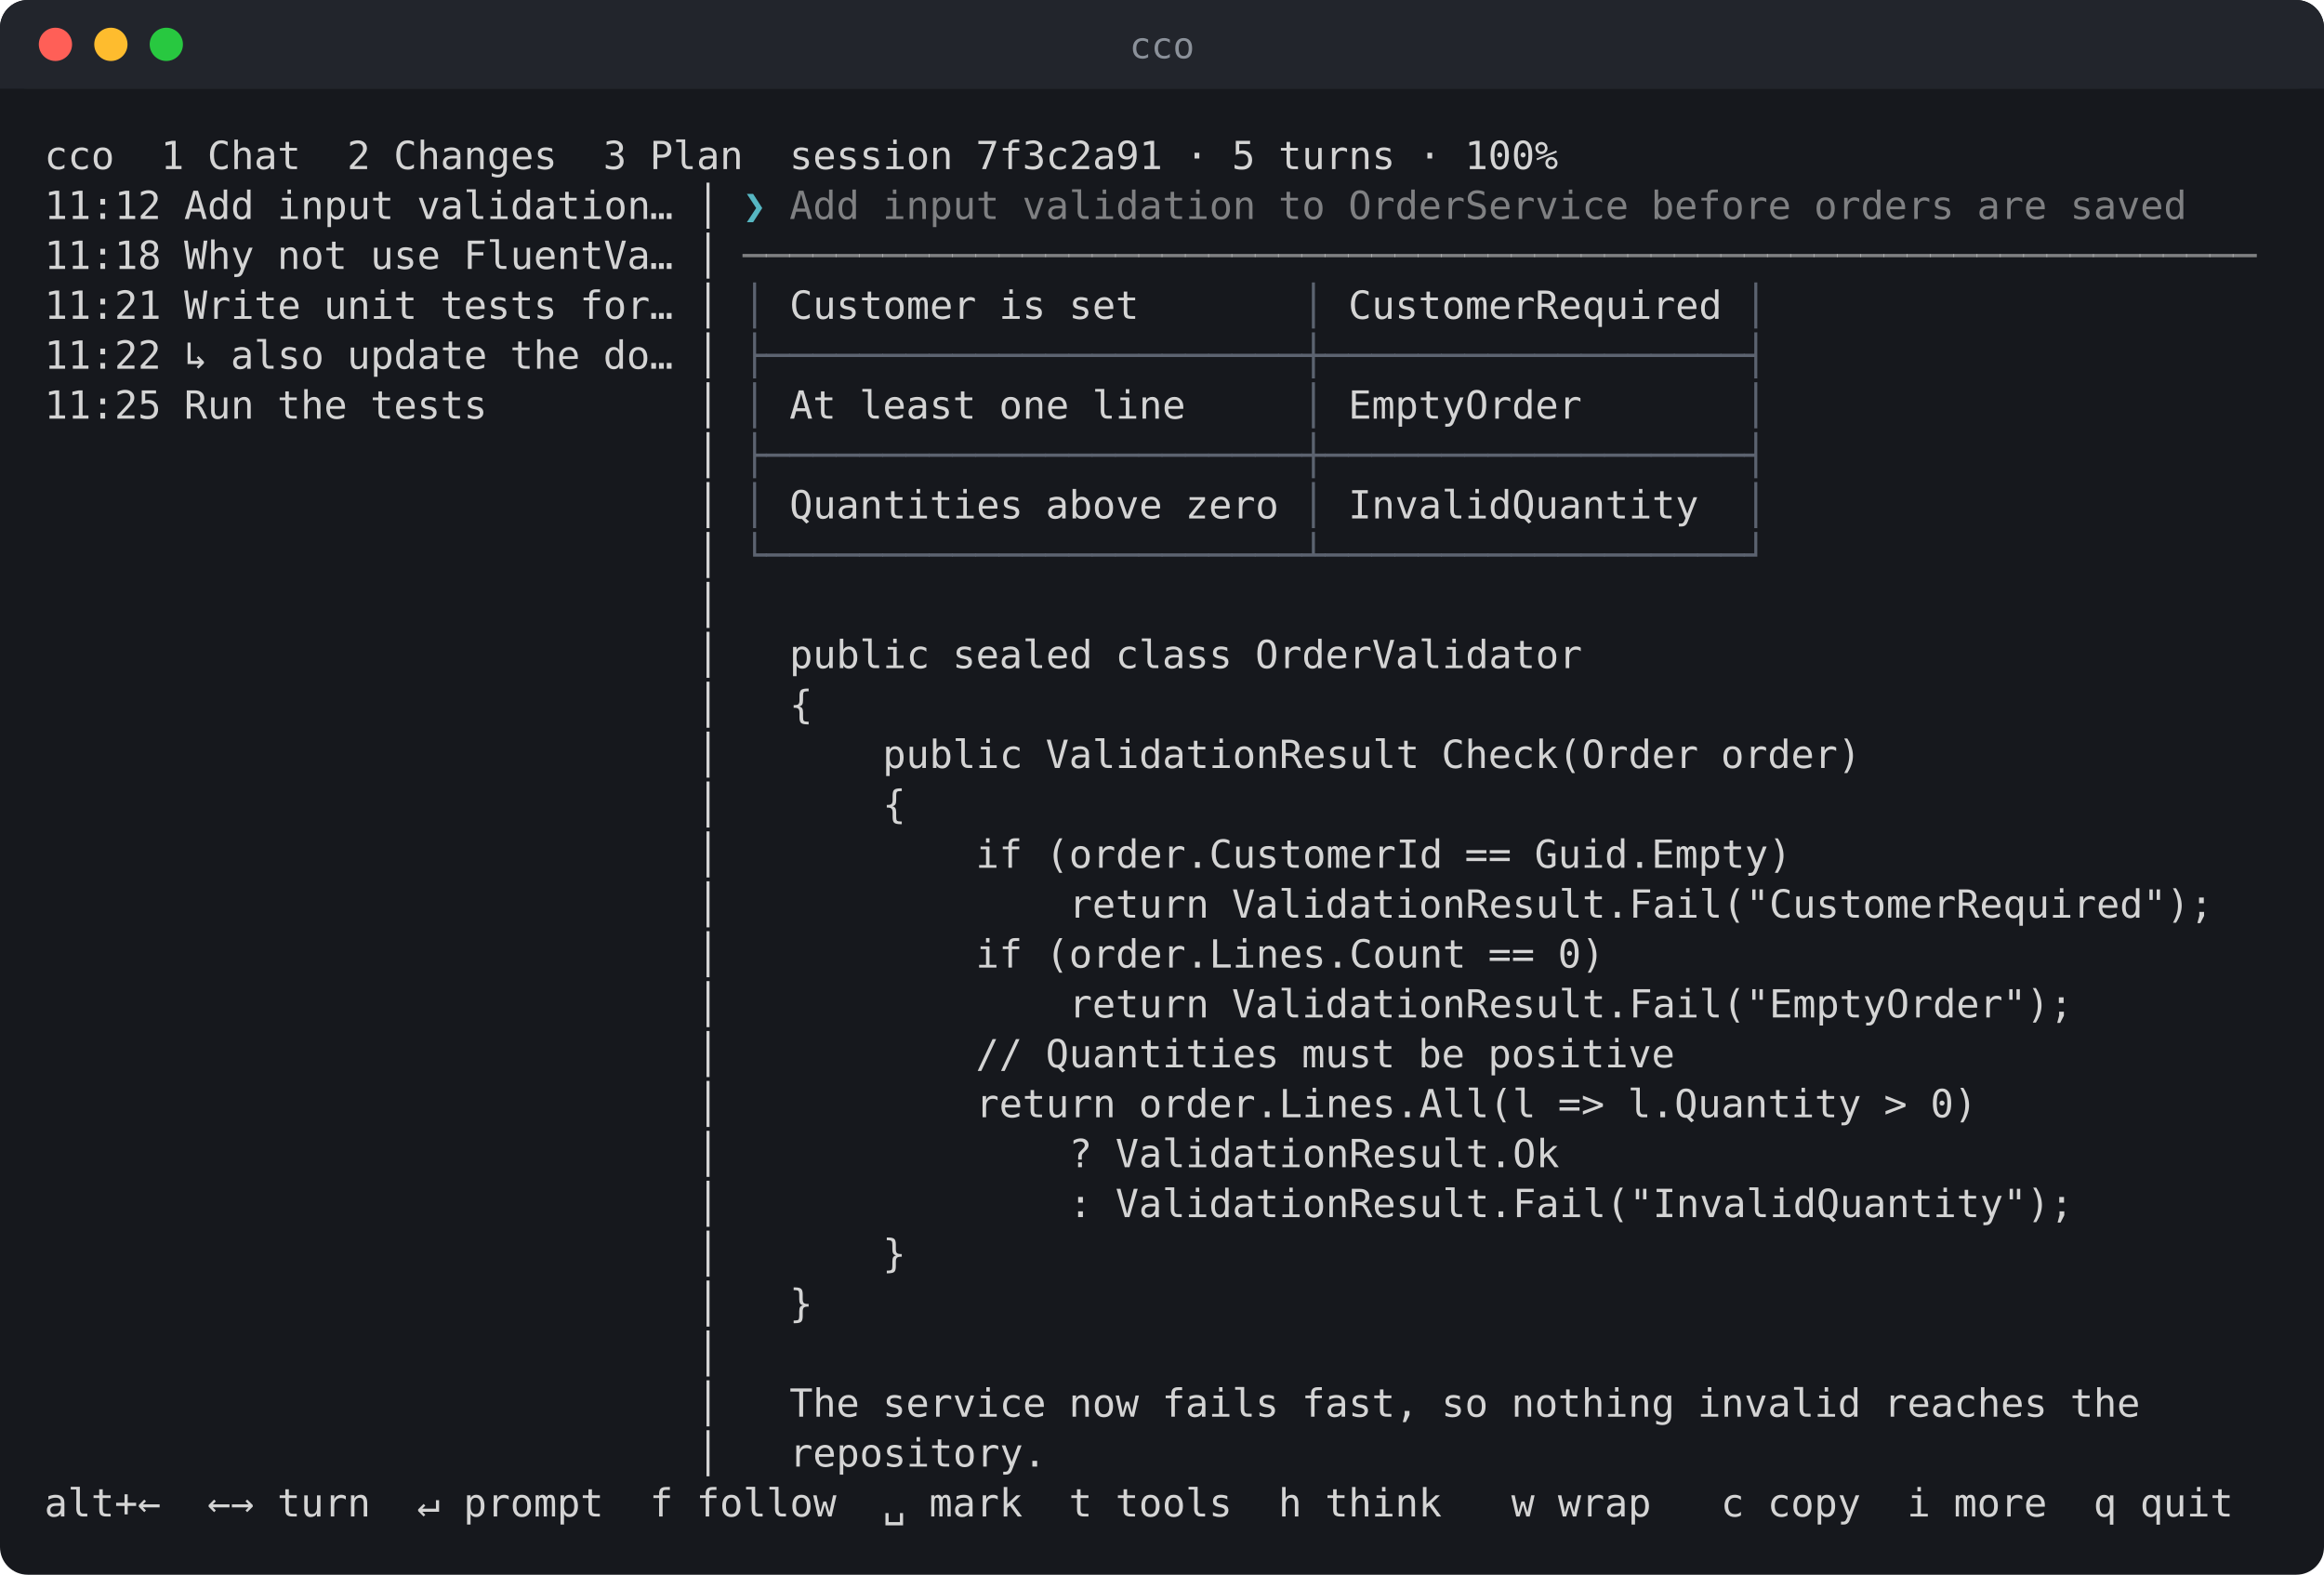
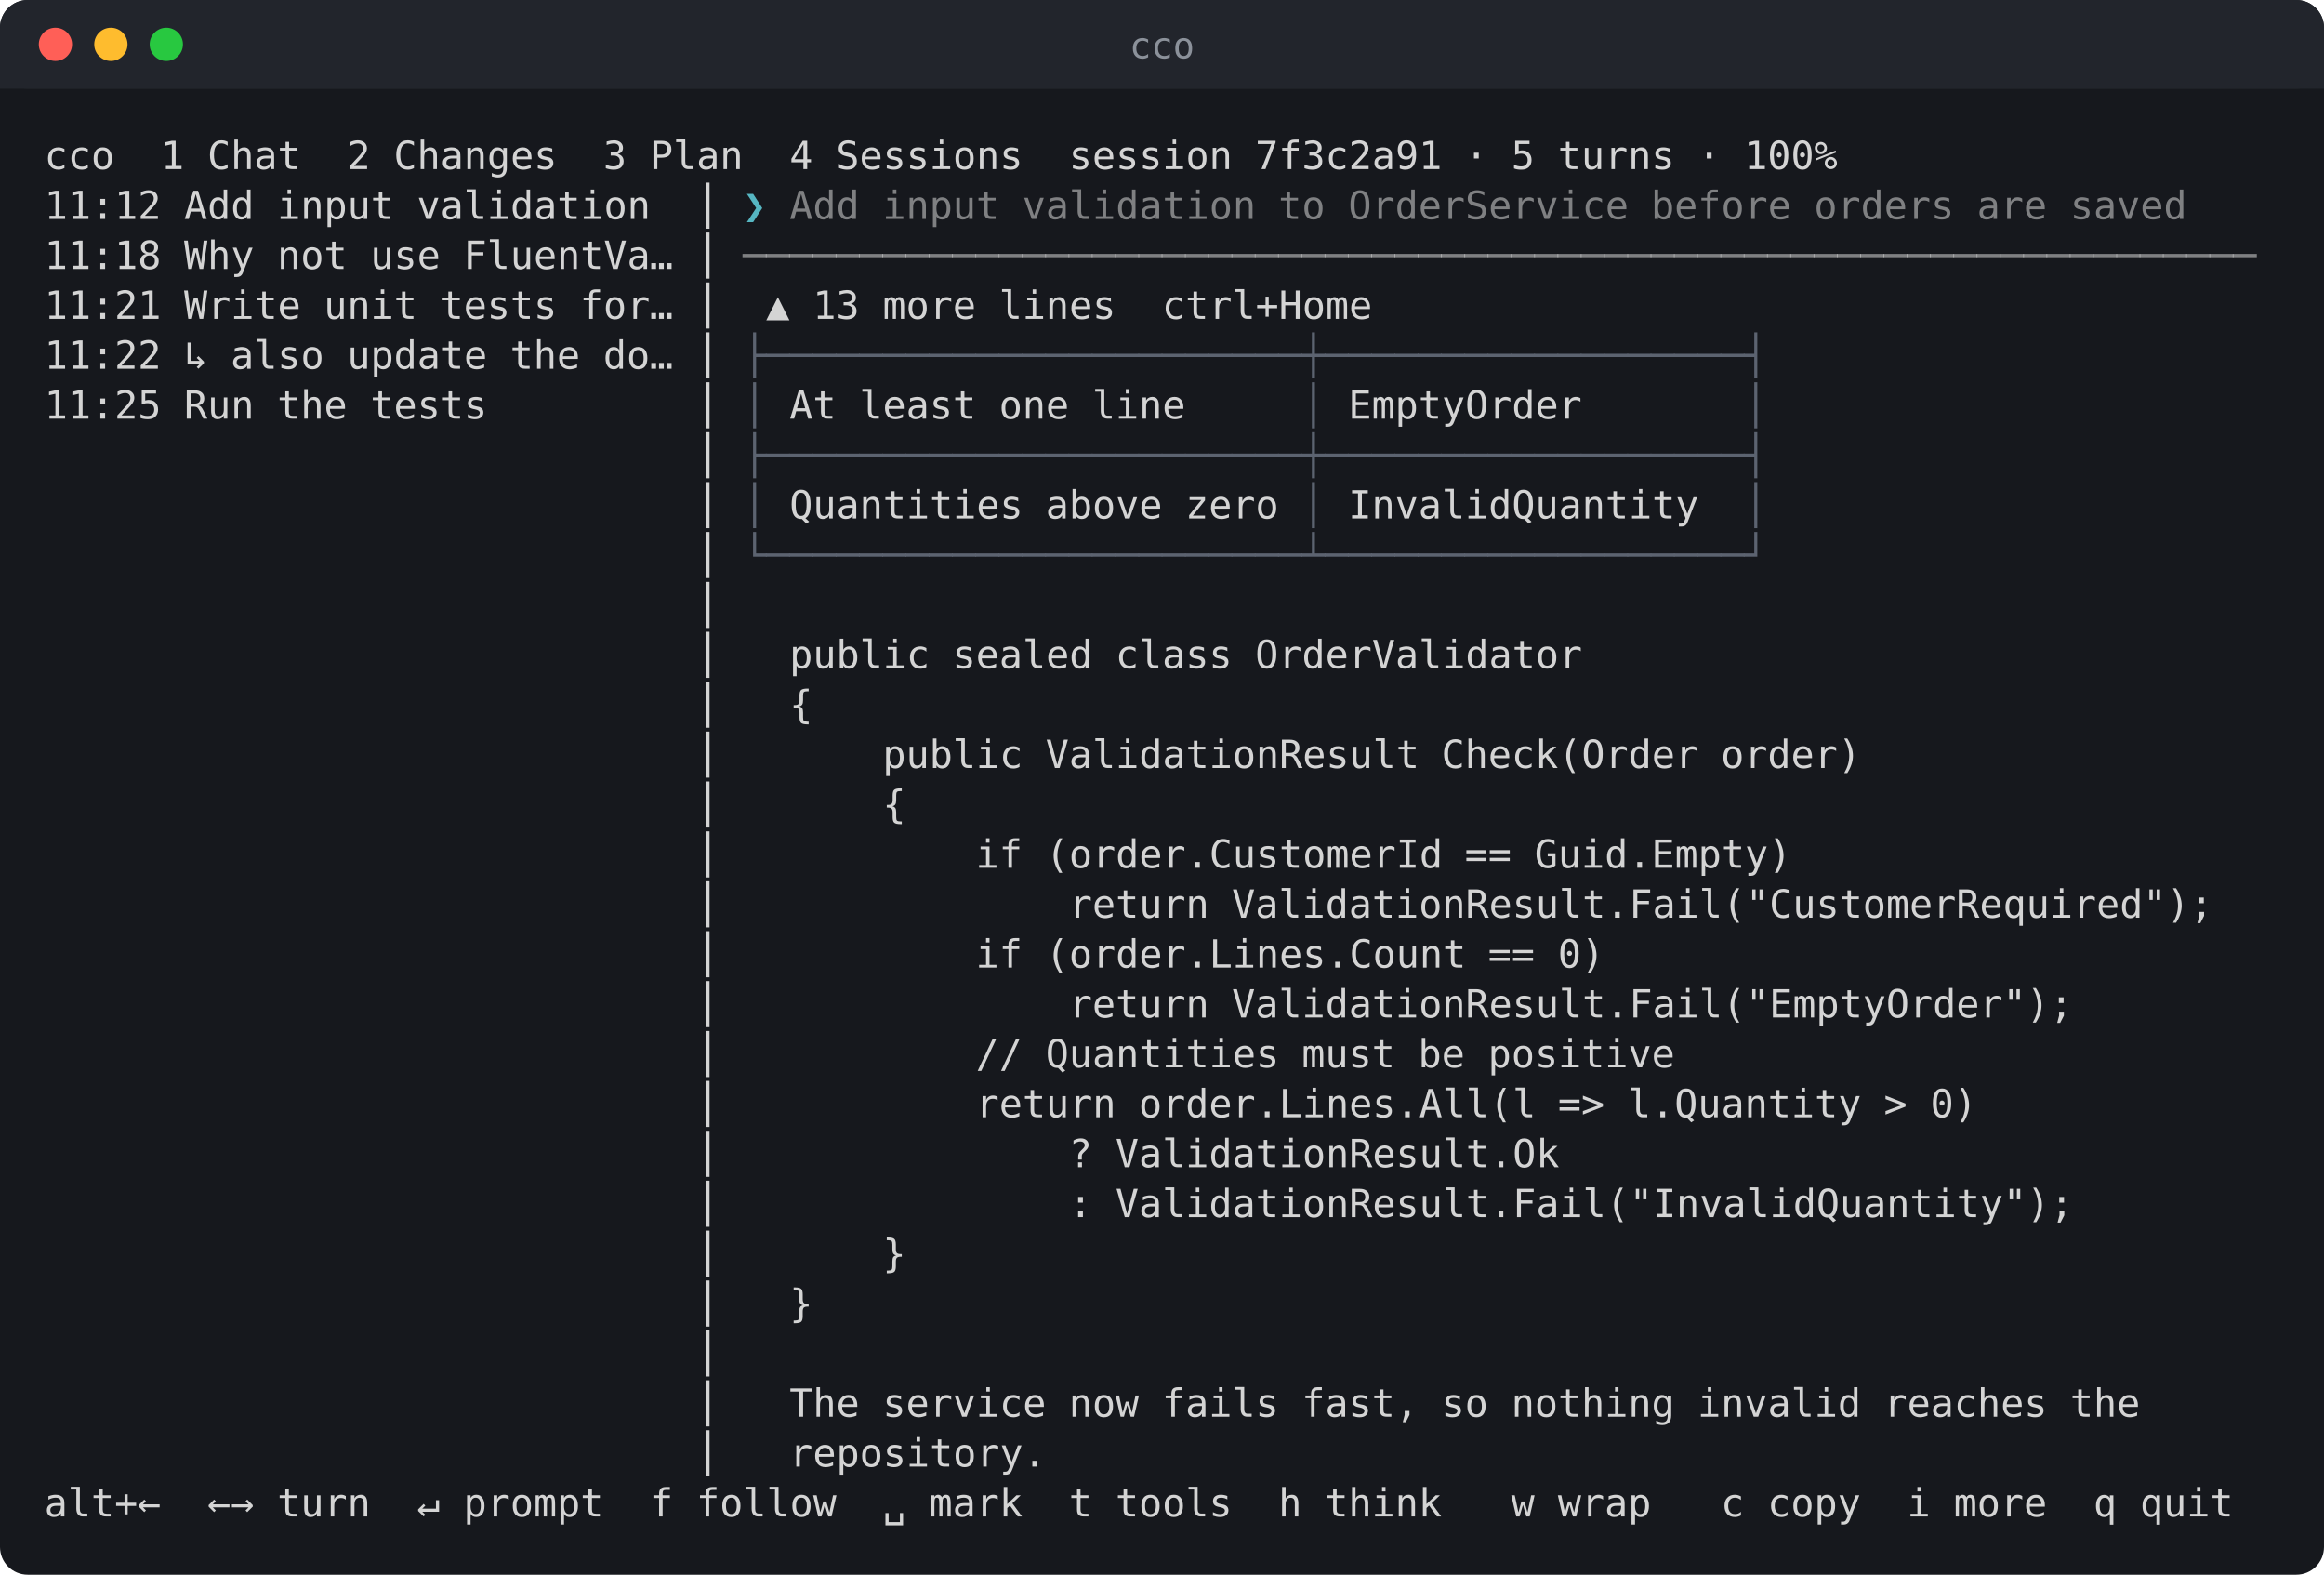
<svg xmlns="http://www.w3.org/2000/svg" width="838.4" height="568" viewBox="0 0 838.4 568" font-family="'Cascadia Mono', 'SF Mono', Menlo, Consolas, 'DejaVu Sans Mono', monospace" font-size="14">
  <rect width="838.4" height="568" rx="10" fill="#16181d" />
  <rect width="838.4" height="32" rx="10" fill="#22252c" />
  <rect y="22" width="838.4" height="10" fill="#22252c" />
  <circle cx="20" cy="16" r="6" fill="#ff5f57" />
  <circle cx="40" cy="16" r="6" fill="#febc2e" />
  <circle cx="60" cy="16" r="6" fill="#28c840" />
  <text x="419.2" y="21" fill="#8b919a" font-size="13" text-anchor="middle">cco</text>
  <g transform="translate(16 48)">
    <text x="0.0" y="13" fill="#d4d4d4" textLength="25.2" lengthAdjust="spacingAndGlyphs">cco</text>
    <text x="42.0" y="13" fill="#d4d4d4" textLength="8.4" lengthAdjust="spacingAndGlyphs">1</text>
    <text x="58.8" y="13" fill="#d4d4d4" textLength="33.6" lengthAdjust="spacingAndGlyphs">Chat</text>
    <text x="109.2" y="13" fill="#d4d4d4" textLength="8.4" lengthAdjust="spacingAndGlyphs">2</text>
    <text x="126.0" y="13" fill="#d4d4d4" textLength="58.8" lengthAdjust="spacingAndGlyphs">Changes</text>
    <text x="201.6" y="13" fill="#d4d4d4" textLength="8.4" lengthAdjust="spacingAndGlyphs">3</text>
    <text x="218.4" y="13" fill="#d4d4d4" textLength="33.6" lengthAdjust="spacingAndGlyphs">Plan</text>
-     <text x="268.8" y="13" fill="#d4d4d4" textLength="58.8" lengthAdjust="spacingAndGlyphs">session</text>
-     <text x="336.0" y="13" fill="#d4d4d4" textLength="67.2" lengthAdjust="spacingAndGlyphs">7f3c2a91</text>
-     <text x="411.6" y="13" fill="#d4d4d4" textLength="8.4" lengthAdjust="spacingAndGlyphs">·</text>
-     <text x="428.4" y="13" fill="#d4d4d4" textLength="8.4" lengthAdjust="spacingAndGlyphs">5</text>
-     <text x="445.2" y="13" fill="#d4d4d4" textLength="42.0" lengthAdjust="spacingAndGlyphs">turns</text>
-     <text x="495.6" y="13" fill="#d4d4d4" textLength="8.4" lengthAdjust="spacingAndGlyphs">·</text>
-     <text x="512.4" y="13" fill="#d4d4d4" textLength="33.6" lengthAdjust="spacingAndGlyphs">100%</text>
+     <text x="268.8" y="13" fill="#d4d4d4" textLength="8.4" lengthAdjust="spacingAndGlyphs">4</text>
+     <text x="285.6" y="13" fill="#d4d4d4" textLength="67.2" lengthAdjust="spacingAndGlyphs">Sessions</text>
+     <text x="369.6" y="13" fill="#d4d4d4" textLength="58.8" lengthAdjust="spacingAndGlyphs">session</text>
+     <text x="436.8" y="13" fill="#d4d4d4" textLength="67.2" lengthAdjust="spacingAndGlyphs">7f3c2a91</text>
+     <text x="512.4" y="13" fill="#d4d4d4" textLength="8.4" lengthAdjust="spacingAndGlyphs">·</text>
+     <text x="529.2" y="13" fill="#d4d4d4" textLength="8.4" lengthAdjust="spacingAndGlyphs">5</text>
+     <text x="546.0" y="13" fill="#d4d4d4" textLength="42.0" lengthAdjust="spacingAndGlyphs">turns</text>
+     <text x="596.4" y="13" fill="#d4d4d4" textLength="8.4" lengthAdjust="spacingAndGlyphs">·</text>
+     <text x="613.2" y="13" fill="#d4d4d4" textLength="33.6" lengthAdjust="spacingAndGlyphs">100%</text>
    <text x="0.0" y="31" fill="#d4d4d4" textLength="42.0" lengthAdjust="spacingAndGlyphs">11:12</text>
    <text x="50.4" y="31" fill="#d4d4d4" textLength="25.2" lengthAdjust="spacingAndGlyphs">Add</text>
    <text x="84.0" y="31" fill="#d4d4d4" textLength="42.0" lengthAdjust="spacingAndGlyphs">input</text>
    <text x="134.4" y="31" fill="#d4d4d4" textLength="84.0" lengthAdjust="spacingAndGlyphs">validation</text>
-     <text x="218.4" y="31" fill="#d4d4d4" textLength="8.4" lengthAdjust="spacingAndGlyphs">…</text>
    <text x="235.2" y="31" fill="#d4d4d4" textLength="8.4" lengthAdjust="spacingAndGlyphs">│</text>
    <text x="252.0" y="31" fill="#56b6c2" textLength="8.4" lengthAdjust="spacingAndGlyphs">❯</text>
    <text x="268.8" y="31" fill="#d4d4d4" textLength="25.2" lengthAdjust="spacingAndGlyphs" fill-opacity="0.55">Add</text>
    <text x="302.4" y="31" fill="#d4d4d4" textLength="42.0" lengthAdjust="spacingAndGlyphs" fill-opacity="0.55">input</text>
    <text x="352.8" y="31" fill="#d4d4d4" textLength="84.0" lengthAdjust="spacingAndGlyphs" fill-opacity="0.55">validation</text>
    <text x="445.2" y="31" fill="#d4d4d4" textLength="16.8" lengthAdjust="spacingAndGlyphs" fill-opacity="0.55">to</text>
    <text x="470.4" y="31" fill="#d4d4d4" textLength="100.8" lengthAdjust="spacingAndGlyphs" fill-opacity="0.55">OrderService</text>
    <text x="579.6" y="31" fill="#d4d4d4" textLength="50.4" lengthAdjust="spacingAndGlyphs" fill-opacity="0.55">before</text>
    <text x="638.4" y="31" fill="#d4d4d4" textLength="50.4" lengthAdjust="spacingAndGlyphs" fill-opacity="0.55">orders</text>
    <text x="697.2" y="31" fill="#d4d4d4" textLength="25.2" lengthAdjust="spacingAndGlyphs" fill-opacity="0.55">are</text>
    <text x="730.8" y="31" fill="#d4d4d4" textLength="42.0" lengthAdjust="spacingAndGlyphs" fill-opacity="0.55">saved</text>
    <text x="0.0" y="49" fill="#d4d4d4" textLength="42.0" lengthAdjust="spacingAndGlyphs">11:18</text>
    <text x="50.4" y="49" fill="#d4d4d4" textLength="25.2" lengthAdjust="spacingAndGlyphs">Why</text>
    <text x="84.0" y="49" fill="#d4d4d4" textLength="25.2" lengthAdjust="spacingAndGlyphs">not</text>
    <text x="117.6" y="49" fill="#d4d4d4" textLength="25.2" lengthAdjust="spacingAndGlyphs">use</text>
    <text x="151.2" y="49" fill="#d4d4d4" textLength="67.2" lengthAdjust="spacingAndGlyphs">FluentVa</text>
    <text x="218.4" y="49" fill="#d4d4d4" textLength="8.4" lengthAdjust="spacingAndGlyphs">…</text>
    <text x="235.2" y="49" fill="#d4d4d4" textLength="8.4" lengthAdjust="spacingAndGlyphs">│</text>
    <text x="252.0" y="49" fill="#d4d4d4" textLength="8.4" lengthAdjust="spacingAndGlyphs" fill-opacity="0.55">─</text>
    <text x="260.4" y="49" fill="#d4d4d4" textLength="8.4" lengthAdjust="spacingAndGlyphs" fill-opacity="0.55">─</text>
    <text x="268.8" y="49" fill="#d4d4d4" textLength="8.4" lengthAdjust="spacingAndGlyphs" fill-opacity="0.55">─</text>
    <text x="277.2" y="49" fill="#d4d4d4" textLength="8.4" lengthAdjust="spacingAndGlyphs" fill-opacity="0.55">─</text>
    <text x="285.6" y="49" fill="#d4d4d4" textLength="8.4" lengthAdjust="spacingAndGlyphs" fill-opacity="0.55">─</text>
    <text x="294.0" y="49" fill="#d4d4d4" textLength="8.4" lengthAdjust="spacingAndGlyphs" fill-opacity="0.55">─</text>
    <text x="302.4" y="49" fill="#d4d4d4" textLength="8.4" lengthAdjust="spacingAndGlyphs" fill-opacity="0.55">─</text>
    <text x="310.8" y="49" fill="#d4d4d4" textLength="8.4" lengthAdjust="spacingAndGlyphs" fill-opacity="0.55">─</text>
    <text x="319.2" y="49" fill="#d4d4d4" textLength="8.4" lengthAdjust="spacingAndGlyphs" fill-opacity="0.55">─</text>
    <text x="327.6" y="49" fill="#d4d4d4" textLength="8.4" lengthAdjust="spacingAndGlyphs" fill-opacity="0.55">─</text>
    <text x="336.0" y="49" fill="#d4d4d4" textLength="8.4" lengthAdjust="spacingAndGlyphs" fill-opacity="0.55">─</text>
    <text x="344.4" y="49" fill="#d4d4d4" textLength="8.4" lengthAdjust="spacingAndGlyphs" fill-opacity="0.55">─</text>
    <text x="352.8" y="49" fill="#d4d4d4" textLength="8.4" lengthAdjust="spacingAndGlyphs" fill-opacity="0.55">─</text>
    <text x="361.2" y="49" fill="#d4d4d4" textLength="8.4" lengthAdjust="spacingAndGlyphs" fill-opacity="0.55">─</text>
    <text x="369.6" y="49" fill="#d4d4d4" textLength="8.4" lengthAdjust="spacingAndGlyphs" fill-opacity="0.55">─</text>
    <text x="378.0" y="49" fill="#d4d4d4" textLength="8.4" lengthAdjust="spacingAndGlyphs" fill-opacity="0.55">─</text>
    <text x="386.4" y="49" fill="#d4d4d4" textLength="8.4" lengthAdjust="spacingAndGlyphs" fill-opacity="0.55">─</text>
    <text x="394.8" y="49" fill="#d4d4d4" textLength="8.4" lengthAdjust="spacingAndGlyphs" fill-opacity="0.55">─</text>
    <text x="403.2" y="49" fill="#d4d4d4" textLength="8.4" lengthAdjust="spacingAndGlyphs" fill-opacity="0.55">─</text>
    <text x="411.6" y="49" fill="#d4d4d4" textLength="8.4" lengthAdjust="spacingAndGlyphs" fill-opacity="0.55">─</text>
    <text x="420.0" y="49" fill="#d4d4d4" textLength="8.4" lengthAdjust="spacingAndGlyphs" fill-opacity="0.55">─</text>
    <text x="428.4" y="49" fill="#d4d4d4" textLength="8.4" lengthAdjust="spacingAndGlyphs" fill-opacity="0.55">─</text>
    <text x="436.8" y="49" fill="#d4d4d4" textLength="8.4" lengthAdjust="spacingAndGlyphs" fill-opacity="0.55">─</text>
    <text x="445.2" y="49" fill="#d4d4d4" textLength="8.4" lengthAdjust="spacingAndGlyphs" fill-opacity="0.55">─</text>
    <text x="453.6" y="49" fill="#d4d4d4" textLength="8.4" lengthAdjust="spacingAndGlyphs" fill-opacity="0.55">─</text>
    <text x="462.0" y="49" fill="#d4d4d4" textLength="8.4" lengthAdjust="spacingAndGlyphs" fill-opacity="0.55">─</text>
    <text x="470.4" y="49" fill="#d4d4d4" textLength="8.4" lengthAdjust="spacingAndGlyphs" fill-opacity="0.55">─</text>
    <text x="478.8" y="49" fill="#d4d4d4" textLength="8.4" lengthAdjust="spacingAndGlyphs" fill-opacity="0.55">─</text>
    <text x="487.2" y="49" fill="#d4d4d4" textLength="8.4" lengthAdjust="spacingAndGlyphs" fill-opacity="0.55">─</text>
    <text x="495.6" y="49" fill="#d4d4d4" textLength="8.4" lengthAdjust="spacingAndGlyphs" fill-opacity="0.55">─</text>
    <text x="504.0" y="49" fill="#d4d4d4" textLength="8.4" lengthAdjust="spacingAndGlyphs" fill-opacity="0.55">─</text>
    <text x="512.4" y="49" fill="#d4d4d4" textLength="8.4" lengthAdjust="spacingAndGlyphs" fill-opacity="0.55">─</text>
    <text x="520.8" y="49" fill="#d4d4d4" textLength="8.4" lengthAdjust="spacingAndGlyphs" fill-opacity="0.55">─</text>
    <text x="529.2" y="49" fill="#d4d4d4" textLength="8.4" lengthAdjust="spacingAndGlyphs" fill-opacity="0.55">─</text>
    <text x="537.6" y="49" fill="#d4d4d4" textLength="8.4" lengthAdjust="spacingAndGlyphs" fill-opacity="0.55">─</text>
    <text x="546.0" y="49" fill="#d4d4d4" textLength="8.4" lengthAdjust="spacingAndGlyphs" fill-opacity="0.55">─</text>
    <text x="554.4" y="49" fill="#d4d4d4" textLength="8.4" lengthAdjust="spacingAndGlyphs" fill-opacity="0.55">─</text>
    <text x="562.8" y="49" fill="#d4d4d4" textLength="8.4" lengthAdjust="spacingAndGlyphs" fill-opacity="0.55">─</text>
    <text x="571.2" y="49" fill="#d4d4d4" textLength="8.4" lengthAdjust="spacingAndGlyphs" fill-opacity="0.55">─</text>
    <text x="579.6" y="49" fill="#d4d4d4" textLength="8.4" lengthAdjust="spacingAndGlyphs" fill-opacity="0.55">─</text>
    <text x="588.0" y="49" fill="#d4d4d4" textLength="8.4" lengthAdjust="spacingAndGlyphs" fill-opacity="0.55">─</text>
    <text x="596.4" y="49" fill="#d4d4d4" textLength="8.4" lengthAdjust="spacingAndGlyphs" fill-opacity="0.55">─</text>
    <text x="604.8" y="49" fill="#d4d4d4" textLength="8.4" lengthAdjust="spacingAndGlyphs" fill-opacity="0.55">─</text>
    <text x="613.2" y="49" fill="#d4d4d4" textLength="8.4" lengthAdjust="spacingAndGlyphs" fill-opacity="0.55">─</text>
    <text x="621.6" y="49" fill="#d4d4d4" textLength="8.4" lengthAdjust="spacingAndGlyphs" fill-opacity="0.55">─</text>
    <text x="630.0" y="49" fill="#d4d4d4" textLength="8.4" lengthAdjust="spacingAndGlyphs" fill-opacity="0.55">─</text>
    <text x="638.4" y="49" fill="#d4d4d4" textLength="8.4" lengthAdjust="spacingAndGlyphs" fill-opacity="0.55">─</text>
    <text x="646.8" y="49" fill="#d4d4d4" textLength="8.4" lengthAdjust="spacingAndGlyphs" fill-opacity="0.55">─</text>
    <text x="655.2" y="49" fill="#d4d4d4" textLength="8.4" lengthAdjust="spacingAndGlyphs" fill-opacity="0.55">─</text>
    <text x="663.6" y="49" fill="#d4d4d4" textLength="8.4" lengthAdjust="spacingAndGlyphs" fill-opacity="0.55">─</text>
    <text x="672.0" y="49" fill="#d4d4d4" textLength="8.4" lengthAdjust="spacingAndGlyphs" fill-opacity="0.55">─</text>
    <text x="680.4" y="49" fill="#d4d4d4" textLength="8.4" lengthAdjust="spacingAndGlyphs" fill-opacity="0.55">─</text>
    <text x="688.8" y="49" fill="#d4d4d4" textLength="8.4" lengthAdjust="spacingAndGlyphs" fill-opacity="0.55">─</text>
    <text x="697.2" y="49" fill="#d4d4d4" textLength="8.4" lengthAdjust="spacingAndGlyphs" fill-opacity="0.55">─</text>
    <text x="705.6" y="49" fill="#d4d4d4" textLength="8.4" lengthAdjust="spacingAndGlyphs" fill-opacity="0.55">─</text>
    <text x="714.0" y="49" fill="#d4d4d4" textLength="8.4" lengthAdjust="spacingAndGlyphs" fill-opacity="0.55">─</text>
    <text x="722.4" y="49" fill="#d4d4d4" textLength="8.4" lengthAdjust="spacingAndGlyphs" fill-opacity="0.55">─</text>
    <text x="730.8" y="49" fill="#d4d4d4" textLength="8.4" lengthAdjust="spacingAndGlyphs" fill-opacity="0.55">─</text>
    <text x="739.2" y="49" fill="#d4d4d4" textLength="8.4" lengthAdjust="spacingAndGlyphs" fill-opacity="0.55">─</text>
    <text x="747.6" y="49" fill="#d4d4d4" textLength="8.4" lengthAdjust="spacingAndGlyphs" fill-opacity="0.55">─</text>
    <text x="756.0" y="49" fill="#d4d4d4" textLength="8.4" lengthAdjust="spacingAndGlyphs" fill-opacity="0.55">─</text>
    <text x="764.4" y="49" fill="#d4d4d4" textLength="8.4" lengthAdjust="spacingAndGlyphs" fill-opacity="0.55">─</text>
    <text x="772.8" y="49" fill="#d4d4d4" textLength="8.4" lengthAdjust="spacingAndGlyphs" fill-opacity="0.55">─</text>
    <text x="781.2" y="49" fill="#d4d4d4" textLength="8.4" lengthAdjust="spacingAndGlyphs" fill-opacity="0.55">─</text>
    <text x="789.6" y="49" fill="#d4d4d4" textLength="8.4" lengthAdjust="spacingAndGlyphs" fill-opacity="0.55">─</text>
    <text x="0.0" y="67" fill="#d4d4d4" textLength="42.0" lengthAdjust="spacingAndGlyphs">11:21</text>
    <text x="50.4" y="67" fill="#d4d4d4" textLength="42.0" lengthAdjust="spacingAndGlyphs">Write</text>
    <text x="100.8" y="67" fill="#d4d4d4" textLength="33.6" lengthAdjust="spacingAndGlyphs">unit</text>
    <text x="142.8" y="67" fill="#d4d4d4" textLength="42.0" lengthAdjust="spacingAndGlyphs">tests</text>
    <text x="193.2" y="67" fill="#d4d4d4" textLength="25.2" lengthAdjust="spacingAndGlyphs">for</text>
    <text x="218.4" y="67" fill="#d4d4d4" textLength="8.4" lengthAdjust="spacingAndGlyphs">…</text>
    <text x="235.2" y="67" fill="#d4d4d4" textLength="8.4" lengthAdjust="spacingAndGlyphs">│</text>
-     <text x="252.0" y="67" fill="#5c6370" textLength="8.4" lengthAdjust="spacingAndGlyphs">│</text>
-     <text x="268.8" y="67" fill="#d4d4d4" textLength="67.2" lengthAdjust="spacingAndGlyphs">Customer</text>
-     <text x="344.4" y="67" fill="#d4d4d4" textLength="16.8" lengthAdjust="spacingAndGlyphs">is</text>
-     <text x="369.6" y="67" fill="#d4d4d4" textLength="25.2" lengthAdjust="spacingAndGlyphs">set</text>
-     <text x="453.6" y="67" fill="#5c6370" textLength="8.4" lengthAdjust="spacingAndGlyphs">│</text>
-     <text x="470.4" y="67" fill="#d4d4d4" textLength="134.4" lengthAdjust="spacingAndGlyphs">CustomerRequired</text>
-     <text x="613.2" y="67" fill="#5c6370" textLength="8.4" lengthAdjust="spacingAndGlyphs">│</text>
+     <text x="260.4" y="67" fill="#d4d4d4" textLength="8.4" lengthAdjust="spacingAndGlyphs">▲</text>
+     <text x="277.2" y="67" fill="#d4d4d4" textLength="16.8" lengthAdjust="spacingAndGlyphs">13</text>
+     <text x="302.4" y="67" fill="#d4d4d4" textLength="33.6" lengthAdjust="spacingAndGlyphs">more</text>
+     <text x="344.4" y="67" fill="#d4d4d4" textLength="42.0" lengthAdjust="spacingAndGlyphs">lines</text>
+     <text x="403.2" y="67" fill="#d4d4d4" textLength="75.6" lengthAdjust="spacingAndGlyphs">ctrl+Home</text>
    <text x="0.0" y="85" fill="#d4d4d4" textLength="42.0" lengthAdjust="spacingAndGlyphs">11:22</text>
    <text x="50.4" y="85" fill="#d4d4d4" textLength="8.4" lengthAdjust="spacingAndGlyphs">↳</text>
    <text x="67.2" y="85" fill="#d4d4d4" textLength="33.6" lengthAdjust="spacingAndGlyphs">also</text>
    <text x="109.2" y="85" fill="#d4d4d4" textLength="50.4" lengthAdjust="spacingAndGlyphs">update</text>
    <text x="168.0" y="85" fill="#d4d4d4" textLength="25.2" lengthAdjust="spacingAndGlyphs">the</text>
    <text x="201.6" y="85" fill="#d4d4d4" textLength="16.8" lengthAdjust="spacingAndGlyphs">do</text>
    <text x="218.4" y="85" fill="#d4d4d4" textLength="8.4" lengthAdjust="spacingAndGlyphs">…</text>
    <text x="235.2" y="85" fill="#d4d4d4" textLength="8.4" lengthAdjust="spacingAndGlyphs">│</text>
    <text x="252.0" y="85" fill="#5c6370" textLength="8.4" lengthAdjust="spacingAndGlyphs">├</text>
    <text x="260.4" y="85" fill="#5c6370" textLength="8.4" lengthAdjust="spacingAndGlyphs">─</text>
    <text x="268.8" y="85" fill="#5c6370" textLength="8.4" lengthAdjust="spacingAndGlyphs">─</text>
    <text x="277.2" y="85" fill="#5c6370" textLength="8.4" lengthAdjust="spacingAndGlyphs">─</text>
    <text x="285.6" y="85" fill="#5c6370" textLength="8.4" lengthAdjust="spacingAndGlyphs">─</text>
    <text x="294.0" y="85" fill="#5c6370" textLength="8.4" lengthAdjust="spacingAndGlyphs">─</text>
    <text x="302.4" y="85" fill="#5c6370" textLength="8.4" lengthAdjust="spacingAndGlyphs">─</text>
    <text x="310.8" y="85" fill="#5c6370" textLength="8.4" lengthAdjust="spacingAndGlyphs">─</text>
    <text x="319.2" y="85" fill="#5c6370" textLength="8.4" lengthAdjust="spacingAndGlyphs">─</text>
    <text x="327.6" y="85" fill="#5c6370" textLength="8.4" lengthAdjust="spacingAndGlyphs">─</text>
    <text x="336.0" y="85" fill="#5c6370" textLength="8.4" lengthAdjust="spacingAndGlyphs">─</text>
    <text x="344.4" y="85" fill="#5c6370" textLength="8.4" lengthAdjust="spacingAndGlyphs">─</text>
    <text x="352.8" y="85" fill="#5c6370" textLength="8.4" lengthAdjust="spacingAndGlyphs">─</text>
    <text x="361.2" y="85" fill="#5c6370" textLength="8.4" lengthAdjust="spacingAndGlyphs">─</text>
    <text x="369.6" y="85" fill="#5c6370" textLength="8.4" lengthAdjust="spacingAndGlyphs">─</text>
    <text x="378.0" y="85" fill="#5c6370" textLength="8.4" lengthAdjust="spacingAndGlyphs">─</text>
    <text x="386.4" y="85" fill="#5c6370" textLength="8.4" lengthAdjust="spacingAndGlyphs">─</text>
    <text x="394.8" y="85" fill="#5c6370" textLength="8.4" lengthAdjust="spacingAndGlyphs">─</text>
    <text x="403.2" y="85" fill="#5c6370" textLength="8.4" lengthAdjust="spacingAndGlyphs">─</text>
    <text x="411.6" y="85" fill="#5c6370" textLength="8.4" lengthAdjust="spacingAndGlyphs">─</text>
    <text x="420.0" y="85" fill="#5c6370" textLength="8.4" lengthAdjust="spacingAndGlyphs">─</text>
    <text x="428.4" y="85" fill="#5c6370" textLength="8.4" lengthAdjust="spacingAndGlyphs">─</text>
    <text x="436.8" y="85" fill="#5c6370" textLength="8.4" lengthAdjust="spacingAndGlyphs">─</text>
    <text x="445.2" y="85" fill="#5c6370" textLength="8.4" lengthAdjust="spacingAndGlyphs">─</text>
    <text x="453.6" y="85" fill="#5c6370" textLength="8.4" lengthAdjust="spacingAndGlyphs">┼</text>
    <text x="462.0" y="85" fill="#5c6370" textLength="8.4" lengthAdjust="spacingAndGlyphs">─</text>
    <text x="470.4" y="85" fill="#5c6370" textLength="8.4" lengthAdjust="spacingAndGlyphs">─</text>
    <text x="478.8" y="85" fill="#5c6370" textLength="8.4" lengthAdjust="spacingAndGlyphs">─</text>
    <text x="487.2" y="85" fill="#5c6370" textLength="8.4" lengthAdjust="spacingAndGlyphs">─</text>
    <text x="495.6" y="85" fill="#5c6370" textLength="8.4" lengthAdjust="spacingAndGlyphs">─</text>
    <text x="504.0" y="85" fill="#5c6370" textLength="8.4" lengthAdjust="spacingAndGlyphs">─</text>
    <text x="512.4" y="85" fill="#5c6370" textLength="8.4" lengthAdjust="spacingAndGlyphs">─</text>
    <text x="520.8" y="85" fill="#5c6370" textLength="8.4" lengthAdjust="spacingAndGlyphs">─</text>
    <text x="529.2" y="85" fill="#5c6370" textLength="8.4" lengthAdjust="spacingAndGlyphs">─</text>
    <text x="537.6" y="85" fill="#5c6370" textLength="8.4" lengthAdjust="spacingAndGlyphs">─</text>
    <text x="546.0" y="85" fill="#5c6370" textLength="8.4" lengthAdjust="spacingAndGlyphs">─</text>
    <text x="554.4" y="85" fill="#5c6370" textLength="8.4" lengthAdjust="spacingAndGlyphs">─</text>
    <text x="562.8" y="85" fill="#5c6370" textLength="8.4" lengthAdjust="spacingAndGlyphs">─</text>
    <text x="571.2" y="85" fill="#5c6370" textLength="8.4" lengthAdjust="spacingAndGlyphs">─</text>
    <text x="579.6" y="85" fill="#5c6370" textLength="8.4" lengthAdjust="spacingAndGlyphs">─</text>
    <text x="588.0" y="85" fill="#5c6370" textLength="8.4" lengthAdjust="spacingAndGlyphs">─</text>
    <text x="596.4" y="85" fill="#5c6370" textLength="8.4" lengthAdjust="spacingAndGlyphs">─</text>
    <text x="604.8" y="85" fill="#5c6370" textLength="8.4" lengthAdjust="spacingAndGlyphs">─</text>
    <text x="613.2" y="85" fill="#5c6370" textLength="8.4" lengthAdjust="spacingAndGlyphs">┤</text>
    <text x="0.0" y="103" fill="#d4d4d4" textLength="42.0" lengthAdjust="spacingAndGlyphs">11:25</text>
    <text x="50.4" y="103" fill="#d4d4d4" textLength="25.2" lengthAdjust="spacingAndGlyphs">Run</text>
    <text x="84.0" y="103" fill="#d4d4d4" textLength="25.2" lengthAdjust="spacingAndGlyphs">the</text>
    <text x="117.6" y="103" fill="#d4d4d4" textLength="42.0" lengthAdjust="spacingAndGlyphs">tests</text>
    <text x="235.2" y="103" fill="#d4d4d4" textLength="8.4" lengthAdjust="spacingAndGlyphs">│</text>
    <text x="252.0" y="103" fill="#5c6370" textLength="8.4" lengthAdjust="spacingAndGlyphs">│</text>
    <text x="268.8" y="103" fill="#d4d4d4" textLength="16.8" lengthAdjust="spacingAndGlyphs">At</text>
    <text x="294.0" y="103" fill="#d4d4d4" textLength="42.0" lengthAdjust="spacingAndGlyphs">least</text>
    <text x="344.4" y="103" fill="#d4d4d4" textLength="25.2" lengthAdjust="spacingAndGlyphs">one</text>
    <text x="378.0" y="103" fill="#d4d4d4" textLength="33.6" lengthAdjust="spacingAndGlyphs">line</text>
    <text x="453.6" y="103" fill="#5c6370" textLength="8.4" lengthAdjust="spacingAndGlyphs">│</text>
    <text x="470.4" y="103" fill="#d4d4d4" textLength="84.0" lengthAdjust="spacingAndGlyphs">EmptyOrder</text>
    <text x="613.2" y="103" fill="#5c6370" textLength="8.4" lengthAdjust="spacingAndGlyphs">│</text>
    <text x="235.2" y="121" fill="#d4d4d4" textLength="8.4" lengthAdjust="spacingAndGlyphs">│</text>
    <text x="252.0" y="121" fill="#5c6370" textLength="8.4" lengthAdjust="spacingAndGlyphs">├</text>
    <text x="260.4" y="121" fill="#5c6370" textLength="8.4" lengthAdjust="spacingAndGlyphs">─</text>
    <text x="268.8" y="121" fill="#5c6370" textLength="8.4" lengthAdjust="spacingAndGlyphs">─</text>
    <text x="277.2" y="121" fill="#5c6370" textLength="8.4" lengthAdjust="spacingAndGlyphs">─</text>
    <text x="285.6" y="121" fill="#5c6370" textLength="8.4" lengthAdjust="spacingAndGlyphs">─</text>
    <text x="294.0" y="121" fill="#5c6370" textLength="8.4" lengthAdjust="spacingAndGlyphs">─</text>
    <text x="302.4" y="121" fill="#5c6370" textLength="8.4" lengthAdjust="spacingAndGlyphs">─</text>
    <text x="310.8" y="121" fill="#5c6370" textLength="8.4" lengthAdjust="spacingAndGlyphs">─</text>
    <text x="319.2" y="121" fill="#5c6370" textLength="8.4" lengthAdjust="spacingAndGlyphs">─</text>
    <text x="327.6" y="121" fill="#5c6370" textLength="8.4" lengthAdjust="spacingAndGlyphs">─</text>
    <text x="336.0" y="121" fill="#5c6370" textLength="8.4" lengthAdjust="spacingAndGlyphs">─</text>
    <text x="344.4" y="121" fill="#5c6370" textLength="8.4" lengthAdjust="spacingAndGlyphs">─</text>
    <text x="352.8" y="121" fill="#5c6370" textLength="8.4" lengthAdjust="spacingAndGlyphs">─</text>
    <text x="361.2" y="121" fill="#5c6370" textLength="8.4" lengthAdjust="spacingAndGlyphs">─</text>
    <text x="369.6" y="121" fill="#5c6370" textLength="8.4" lengthAdjust="spacingAndGlyphs">─</text>
    <text x="378.0" y="121" fill="#5c6370" textLength="8.4" lengthAdjust="spacingAndGlyphs">─</text>
    <text x="386.4" y="121" fill="#5c6370" textLength="8.4" lengthAdjust="spacingAndGlyphs">─</text>
    <text x="394.8" y="121" fill="#5c6370" textLength="8.4" lengthAdjust="spacingAndGlyphs">─</text>
    <text x="403.2" y="121" fill="#5c6370" textLength="8.4" lengthAdjust="spacingAndGlyphs">─</text>
    <text x="411.6" y="121" fill="#5c6370" textLength="8.4" lengthAdjust="spacingAndGlyphs">─</text>
    <text x="420.0" y="121" fill="#5c6370" textLength="8.4" lengthAdjust="spacingAndGlyphs">─</text>
    <text x="428.4" y="121" fill="#5c6370" textLength="8.4" lengthAdjust="spacingAndGlyphs">─</text>
    <text x="436.8" y="121" fill="#5c6370" textLength="8.4" lengthAdjust="spacingAndGlyphs">─</text>
    <text x="445.2" y="121" fill="#5c6370" textLength="8.4" lengthAdjust="spacingAndGlyphs">─</text>
    <text x="453.6" y="121" fill="#5c6370" textLength="8.4" lengthAdjust="spacingAndGlyphs">┼</text>
    <text x="462.0" y="121" fill="#5c6370" textLength="8.4" lengthAdjust="spacingAndGlyphs">─</text>
    <text x="470.4" y="121" fill="#5c6370" textLength="8.4" lengthAdjust="spacingAndGlyphs">─</text>
    <text x="478.8" y="121" fill="#5c6370" textLength="8.4" lengthAdjust="spacingAndGlyphs">─</text>
    <text x="487.2" y="121" fill="#5c6370" textLength="8.4" lengthAdjust="spacingAndGlyphs">─</text>
    <text x="495.6" y="121" fill="#5c6370" textLength="8.4" lengthAdjust="spacingAndGlyphs">─</text>
    <text x="504.0" y="121" fill="#5c6370" textLength="8.4" lengthAdjust="spacingAndGlyphs">─</text>
    <text x="512.4" y="121" fill="#5c6370" textLength="8.4" lengthAdjust="spacingAndGlyphs">─</text>
    <text x="520.8" y="121" fill="#5c6370" textLength="8.4" lengthAdjust="spacingAndGlyphs">─</text>
    <text x="529.2" y="121" fill="#5c6370" textLength="8.4" lengthAdjust="spacingAndGlyphs">─</text>
    <text x="537.6" y="121" fill="#5c6370" textLength="8.4" lengthAdjust="spacingAndGlyphs">─</text>
    <text x="546.0" y="121" fill="#5c6370" textLength="8.4" lengthAdjust="spacingAndGlyphs">─</text>
    <text x="554.4" y="121" fill="#5c6370" textLength="8.4" lengthAdjust="spacingAndGlyphs">─</text>
    <text x="562.8" y="121" fill="#5c6370" textLength="8.4" lengthAdjust="spacingAndGlyphs">─</text>
    <text x="571.2" y="121" fill="#5c6370" textLength="8.4" lengthAdjust="spacingAndGlyphs">─</text>
    <text x="579.6" y="121" fill="#5c6370" textLength="8.4" lengthAdjust="spacingAndGlyphs">─</text>
    <text x="588.0" y="121" fill="#5c6370" textLength="8.4" lengthAdjust="spacingAndGlyphs">─</text>
    <text x="596.4" y="121" fill="#5c6370" textLength="8.4" lengthAdjust="spacingAndGlyphs">─</text>
    <text x="604.8" y="121" fill="#5c6370" textLength="8.4" lengthAdjust="spacingAndGlyphs">─</text>
    <text x="613.2" y="121" fill="#5c6370" textLength="8.4" lengthAdjust="spacingAndGlyphs">┤</text>
    <text x="235.2" y="139" fill="#d4d4d4" textLength="8.4" lengthAdjust="spacingAndGlyphs">│</text>
    <text x="252.0" y="139" fill="#5c6370" textLength="8.4" lengthAdjust="spacingAndGlyphs">│</text>
    <text x="268.8" y="139" fill="#d4d4d4" textLength="84.0" lengthAdjust="spacingAndGlyphs">Quantities</text>
    <text x="361.2" y="139" fill="#d4d4d4" textLength="42.0" lengthAdjust="spacingAndGlyphs">above</text>
    <text x="411.6" y="139" fill="#d4d4d4" textLength="33.6" lengthAdjust="spacingAndGlyphs">zero</text>
    <text x="453.6" y="139" fill="#5c6370" textLength="8.4" lengthAdjust="spacingAndGlyphs">│</text>
    <text x="470.4" y="139" fill="#d4d4d4" textLength="126.0" lengthAdjust="spacingAndGlyphs">InvalidQuantity</text>
    <text x="613.2" y="139" fill="#5c6370" textLength="8.4" lengthAdjust="spacingAndGlyphs">│</text>
    <text x="235.2" y="157" fill="#d4d4d4" textLength="8.4" lengthAdjust="spacingAndGlyphs">│</text>
    <text x="252.0" y="157" fill="#5c6370" textLength="8.4" lengthAdjust="spacingAndGlyphs">└</text>
    <text x="260.4" y="157" fill="#5c6370" textLength="8.4" lengthAdjust="spacingAndGlyphs">─</text>
    <text x="268.8" y="157" fill="#5c6370" textLength="8.4" lengthAdjust="spacingAndGlyphs">─</text>
    <text x="277.2" y="157" fill="#5c6370" textLength="8.4" lengthAdjust="spacingAndGlyphs">─</text>
    <text x="285.6" y="157" fill="#5c6370" textLength="8.4" lengthAdjust="spacingAndGlyphs">─</text>
    <text x="294.0" y="157" fill="#5c6370" textLength="8.4" lengthAdjust="spacingAndGlyphs">─</text>
    <text x="302.4" y="157" fill="#5c6370" textLength="8.4" lengthAdjust="spacingAndGlyphs">─</text>
    <text x="310.8" y="157" fill="#5c6370" textLength="8.4" lengthAdjust="spacingAndGlyphs">─</text>
    <text x="319.2" y="157" fill="#5c6370" textLength="8.4" lengthAdjust="spacingAndGlyphs">─</text>
    <text x="327.6" y="157" fill="#5c6370" textLength="8.4" lengthAdjust="spacingAndGlyphs">─</text>
    <text x="336.0" y="157" fill="#5c6370" textLength="8.4" lengthAdjust="spacingAndGlyphs">─</text>
    <text x="344.4" y="157" fill="#5c6370" textLength="8.4" lengthAdjust="spacingAndGlyphs">─</text>
    <text x="352.8" y="157" fill="#5c6370" textLength="8.4" lengthAdjust="spacingAndGlyphs">─</text>
    <text x="361.2" y="157" fill="#5c6370" textLength="8.4" lengthAdjust="spacingAndGlyphs">─</text>
    <text x="369.6" y="157" fill="#5c6370" textLength="8.4" lengthAdjust="spacingAndGlyphs">─</text>
    <text x="378.0" y="157" fill="#5c6370" textLength="8.4" lengthAdjust="spacingAndGlyphs">─</text>
    <text x="386.4" y="157" fill="#5c6370" textLength="8.4" lengthAdjust="spacingAndGlyphs">─</text>
    <text x="394.8" y="157" fill="#5c6370" textLength="8.4" lengthAdjust="spacingAndGlyphs">─</text>
    <text x="403.2" y="157" fill="#5c6370" textLength="8.4" lengthAdjust="spacingAndGlyphs">─</text>
    <text x="411.6" y="157" fill="#5c6370" textLength="8.4" lengthAdjust="spacingAndGlyphs">─</text>
    <text x="420.0" y="157" fill="#5c6370" textLength="8.4" lengthAdjust="spacingAndGlyphs">─</text>
    <text x="428.4" y="157" fill="#5c6370" textLength="8.4" lengthAdjust="spacingAndGlyphs">─</text>
    <text x="436.8" y="157" fill="#5c6370" textLength="8.4" lengthAdjust="spacingAndGlyphs">─</text>
    <text x="445.2" y="157" fill="#5c6370" textLength="8.4" lengthAdjust="spacingAndGlyphs">─</text>
    <text x="453.6" y="157" fill="#5c6370" textLength="8.4" lengthAdjust="spacingAndGlyphs">┴</text>
    <text x="462.0" y="157" fill="#5c6370" textLength="8.4" lengthAdjust="spacingAndGlyphs">─</text>
    <text x="470.4" y="157" fill="#5c6370" textLength="8.4" lengthAdjust="spacingAndGlyphs">─</text>
    <text x="478.8" y="157" fill="#5c6370" textLength="8.4" lengthAdjust="spacingAndGlyphs">─</text>
    <text x="487.2" y="157" fill="#5c6370" textLength="8.4" lengthAdjust="spacingAndGlyphs">─</text>
    <text x="495.6" y="157" fill="#5c6370" textLength="8.4" lengthAdjust="spacingAndGlyphs">─</text>
    <text x="504.0" y="157" fill="#5c6370" textLength="8.4" lengthAdjust="spacingAndGlyphs">─</text>
    <text x="512.4" y="157" fill="#5c6370" textLength="8.4" lengthAdjust="spacingAndGlyphs">─</text>
    <text x="520.8" y="157" fill="#5c6370" textLength="8.4" lengthAdjust="spacingAndGlyphs">─</text>
    <text x="529.2" y="157" fill="#5c6370" textLength="8.4" lengthAdjust="spacingAndGlyphs">─</text>
    <text x="537.6" y="157" fill="#5c6370" textLength="8.4" lengthAdjust="spacingAndGlyphs">─</text>
    <text x="546.0" y="157" fill="#5c6370" textLength="8.4" lengthAdjust="spacingAndGlyphs">─</text>
    <text x="554.4" y="157" fill="#5c6370" textLength="8.4" lengthAdjust="spacingAndGlyphs">─</text>
    <text x="562.8" y="157" fill="#5c6370" textLength="8.4" lengthAdjust="spacingAndGlyphs">─</text>
    <text x="571.2" y="157" fill="#5c6370" textLength="8.4" lengthAdjust="spacingAndGlyphs">─</text>
    <text x="579.6" y="157" fill="#5c6370" textLength="8.4" lengthAdjust="spacingAndGlyphs">─</text>
    <text x="588.0" y="157" fill="#5c6370" textLength="8.4" lengthAdjust="spacingAndGlyphs">─</text>
    <text x="596.4" y="157" fill="#5c6370" textLength="8.4" lengthAdjust="spacingAndGlyphs">─</text>
    <text x="604.8" y="157" fill="#5c6370" textLength="8.4" lengthAdjust="spacingAndGlyphs">─</text>
    <text x="613.2" y="157" fill="#5c6370" textLength="8.4" lengthAdjust="spacingAndGlyphs">┘</text>
    <text x="235.2" y="175" fill="#d4d4d4" textLength="8.4" lengthAdjust="spacingAndGlyphs">│</text>
    <text x="235.2" y="193" fill="#d4d4d4" textLength="8.4" lengthAdjust="spacingAndGlyphs">│</text>
    <text x="268.8" y="193" fill="#d4d4d4" textLength="50.4" lengthAdjust="spacingAndGlyphs">public</text>
    <text x="327.6" y="193" fill="#d4d4d4" textLength="50.4" lengthAdjust="spacingAndGlyphs">sealed</text>
    <text x="386.4" y="193" fill="#d4d4d4" textLength="42.0" lengthAdjust="spacingAndGlyphs">class</text>
    <text x="436.8" y="193" fill="#d4d4d4" textLength="117.6" lengthAdjust="spacingAndGlyphs">OrderValidator</text>
    <text x="235.2" y="211" fill="#d4d4d4" textLength="8.4" lengthAdjust="spacingAndGlyphs">│</text>
    <text x="268.8" y="211" fill="#d4d4d4" textLength="8.4" lengthAdjust="spacingAndGlyphs">{</text>
    <text x="235.2" y="229" fill="#d4d4d4" textLength="8.4" lengthAdjust="spacingAndGlyphs">│</text>
    <text x="302.4" y="229" fill="#d4d4d4" textLength="50.4" lengthAdjust="spacingAndGlyphs">public</text>
    <text x="361.2" y="229" fill="#d4d4d4" textLength="134.4" lengthAdjust="spacingAndGlyphs">ValidationResult</text>
    <text x="504.0" y="229" fill="#d4d4d4" textLength="92.4" lengthAdjust="spacingAndGlyphs">Check(Order</text>
    <text x="604.8" y="229" fill="#d4d4d4" textLength="50.4" lengthAdjust="spacingAndGlyphs">order)</text>
    <text x="235.2" y="247" fill="#d4d4d4" textLength="8.4" lengthAdjust="spacingAndGlyphs">│</text>
    <text x="302.4" y="247" fill="#d4d4d4" textLength="8.4" lengthAdjust="spacingAndGlyphs">{</text>
    <text x="235.2" y="265" fill="#d4d4d4" textLength="8.4" lengthAdjust="spacingAndGlyphs">│</text>
    <text x="336.0" y="265" fill="#d4d4d4" textLength="16.8" lengthAdjust="spacingAndGlyphs">if</text>
    <text x="361.2" y="265" fill="#d4d4d4" textLength="142.8" lengthAdjust="spacingAndGlyphs">(order.CustomerId</text>
    <text x="512.4" y="265" fill="#d4d4d4" textLength="16.8" lengthAdjust="spacingAndGlyphs">==</text>
    <text x="537.6" y="265" fill="#d4d4d4" textLength="92.4" lengthAdjust="spacingAndGlyphs">Guid.Empty)</text>
    <text x="235.2" y="283" fill="#d4d4d4" textLength="8.4" lengthAdjust="spacingAndGlyphs">│</text>
    <text x="369.6" y="283" fill="#d4d4d4" textLength="50.4" lengthAdjust="spacingAndGlyphs">return</text>
    <text x="428.4" y="283" fill="#d4d4d4" textLength="352.8" lengthAdjust="spacingAndGlyphs">ValidationResult.Fail("CustomerRequired");</text>
    <text x="235.2" y="301" fill="#d4d4d4" textLength="8.4" lengthAdjust="spacingAndGlyphs">│</text>
    <text x="336.0" y="301" fill="#d4d4d4" textLength="16.8" lengthAdjust="spacingAndGlyphs">if</text>
    <text x="361.2" y="301" fill="#d4d4d4" textLength="151.2" lengthAdjust="spacingAndGlyphs">(order.Lines.Count</text>
    <text x="520.8" y="301" fill="#d4d4d4" textLength="16.8" lengthAdjust="spacingAndGlyphs">==</text>
    <text x="546.0" y="301" fill="#d4d4d4" textLength="16.8" lengthAdjust="spacingAndGlyphs">0)</text>
    <text x="235.2" y="319" fill="#d4d4d4" textLength="8.4" lengthAdjust="spacingAndGlyphs">│</text>
    <text x="369.6" y="319" fill="#d4d4d4" textLength="50.4" lengthAdjust="spacingAndGlyphs">return</text>
    <text x="428.4" y="319" fill="#d4d4d4" textLength="302.4" lengthAdjust="spacingAndGlyphs">ValidationResult.Fail("EmptyOrder");</text>
    <text x="235.2" y="337" fill="#d4d4d4" textLength="8.4" lengthAdjust="spacingAndGlyphs">│</text>
    <text x="336.0" y="337" fill="#d4d4d4" textLength="16.8" lengthAdjust="spacingAndGlyphs">//</text>
    <text x="361.2" y="337" fill="#d4d4d4" textLength="84.0" lengthAdjust="spacingAndGlyphs">Quantities</text>
    <text x="453.6" y="337" fill="#d4d4d4" textLength="33.6" lengthAdjust="spacingAndGlyphs">must</text>
    <text x="495.6" y="337" fill="#d4d4d4" textLength="16.8" lengthAdjust="spacingAndGlyphs">be</text>
    <text x="520.8" y="337" fill="#d4d4d4" textLength="67.2" lengthAdjust="spacingAndGlyphs">positive</text>
    <text x="235.2" y="355" fill="#d4d4d4" textLength="8.4" lengthAdjust="spacingAndGlyphs">│</text>
    <text x="336.0" y="355" fill="#d4d4d4" textLength="50.4" lengthAdjust="spacingAndGlyphs">return</text>
    <text x="394.8" y="355" fill="#d4d4d4" textLength="142.8" lengthAdjust="spacingAndGlyphs">order.Lines.All(l</text>
    <text x="546.0" y="355" fill="#d4d4d4" textLength="16.8" lengthAdjust="spacingAndGlyphs">=&gt;</text>
    <text x="571.2" y="355" fill="#d4d4d4" textLength="84.0" lengthAdjust="spacingAndGlyphs">l.Quantity</text>
    <text x="663.6" y="355" fill="#d4d4d4" textLength="8.4" lengthAdjust="spacingAndGlyphs">&gt;</text>
    <text x="680.4" y="355" fill="#d4d4d4" textLength="16.8" lengthAdjust="spacingAndGlyphs">0)</text>
    <text x="235.2" y="373" fill="#d4d4d4" textLength="8.4" lengthAdjust="spacingAndGlyphs">│</text>
    <text x="369.6" y="373" fill="#d4d4d4" textLength="8.4" lengthAdjust="spacingAndGlyphs">?</text>
    <text x="386.4" y="373" fill="#d4d4d4" textLength="159.6" lengthAdjust="spacingAndGlyphs">ValidationResult.Ok</text>
    <text x="235.2" y="391" fill="#d4d4d4" textLength="8.4" lengthAdjust="spacingAndGlyphs">│</text>
    <text x="369.6" y="391" fill="#d4d4d4" textLength="8.4" lengthAdjust="spacingAndGlyphs">:</text>
    <text x="386.4" y="391" fill="#d4d4d4" textLength="344.4" lengthAdjust="spacingAndGlyphs">ValidationResult.Fail("InvalidQuantity");</text>
    <text x="235.2" y="409" fill="#d4d4d4" textLength="8.4" lengthAdjust="spacingAndGlyphs">│</text>
    <text x="302.4" y="409" fill="#d4d4d4" textLength="8.4" lengthAdjust="spacingAndGlyphs">}</text>
    <text x="235.2" y="427" fill="#d4d4d4" textLength="8.4" lengthAdjust="spacingAndGlyphs">│</text>
    <text x="268.8" y="427" fill="#d4d4d4" textLength="8.4" lengthAdjust="spacingAndGlyphs">}</text>
    <text x="235.2" y="445" fill="#d4d4d4" textLength="8.4" lengthAdjust="spacingAndGlyphs">│</text>
    <text x="235.2" y="463" fill="#d4d4d4" textLength="8.4" lengthAdjust="spacingAndGlyphs">│</text>
    <text x="268.8" y="463" fill="#d4d4d4" textLength="25.2" lengthAdjust="spacingAndGlyphs">The</text>
    <text x="302.4" y="463" fill="#d4d4d4" textLength="58.8" lengthAdjust="spacingAndGlyphs">service</text>
    <text x="369.6" y="463" fill="#d4d4d4" textLength="25.2" lengthAdjust="spacingAndGlyphs">now</text>
    <text x="403.2" y="463" fill="#d4d4d4" textLength="42.0" lengthAdjust="spacingAndGlyphs">fails</text>
    <text x="453.6" y="463" fill="#d4d4d4" textLength="42.0" lengthAdjust="spacingAndGlyphs">fast,</text>
    <text x="504.0" y="463" fill="#d4d4d4" textLength="16.8" lengthAdjust="spacingAndGlyphs">so</text>
    <text x="529.2" y="463" fill="#d4d4d4" textLength="58.8" lengthAdjust="spacingAndGlyphs">nothing</text>
    <text x="596.4" y="463" fill="#d4d4d4" textLength="58.8" lengthAdjust="spacingAndGlyphs">invalid</text>
    <text x="663.6" y="463" fill="#d4d4d4" textLength="58.8" lengthAdjust="spacingAndGlyphs">reaches</text>
    <text x="730.8" y="463" fill="#d4d4d4" textLength="25.2" lengthAdjust="spacingAndGlyphs">the</text>
    <text x="235.2" y="481" fill="#d4d4d4" textLength="8.4" lengthAdjust="spacingAndGlyphs">│</text>
    <text x="268.8" y="481" fill="#d4d4d4" textLength="92.4" lengthAdjust="spacingAndGlyphs">repository.</text>
    <text x="0.0" y="499" fill="#d4d4d4" textLength="33.6" lengthAdjust="spacingAndGlyphs">alt+</text>
    <text x="33.6" y="499" fill="#d4d4d4" textLength="8.4" lengthAdjust="spacingAndGlyphs">←</text>
    <text x="58.8" y="499" fill="#d4d4d4" textLength="8.4" lengthAdjust="spacingAndGlyphs">←</text>
    <text x="67.2" y="499" fill="#d4d4d4" textLength="8.4" lengthAdjust="spacingAndGlyphs">→</text>
    <text x="84.0" y="499" fill="#d4d4d4" textLength="33.6" lengthAdjust="spacingAndGlyphs">turn</text>
    <text x="134.4" y="499" fill="#d4d4d4" textLength="8.4" lengthAdjust="spacingAndGlyphs">↵</text>
    <text x="151.2" y="499" fill="#d4d4d4" textLength="50.4" lengthAdjust="spacingAndGlyphs">prompt</text>
    <text x="218.4" y="499" fill="#d4d4d4" textLength="8.4" lengthAdjust="spacingAndGlyphs">f</text>
    <text x="235.2" y="499" fill="#d4d4d4" textLength="50.4" lengthAdjust="spacingAndGlyphs">follow</text>
    <text x="302.4" y="499" fill="#d4d4d4" textLength="8.4" lengthAdjust="spacingAndGlyphs">␣</text>
    <text x="319.2" y="499" fill="#d4d4d4" textLength="33.6" lengthAdjust="spacingAndGlyphs">mark</text>
    <text x="369.6" y="499" fill="#d4d4d4" textLength="8.4" lengthAdjust="spacingAndGlyphs">t</text>
    <text x="386.4" y="499" fill="#d4d4d4" textLength="42.0" lengthAdjust="spacingAndGlyphs">tools</text>
    <text x="445.2" y="499" fill="#d4d4d4" textLength="8.4" lengthAdjust="spacingAndGlyphs">h</text>
    <text x="462.0" y="499" fill="#d4d4d4" textLength="42.0" lengthAdjust="spacingAndGlyphs">think</text>
    <text x="529.2" y="499" fill="#d4d4d4" textLength="8.4" lengthAdjust="spacingAndGlyphs">w</text>
    <text x="546.0" y="499" fill="#d4d4d4" textLength="33.6" lengthAdjust="spacingAndGlyphs">wrap</text>
    <text x="604.8" y="499" fill="#d4d4d4" textLength="8.4" lengthAdjust="spacingAndGlyphs">c</text>
    <text x="621.6" y="499" fill="#d4d4d4" textLength="33.6" lengthAdjust="spacingAndGlyphs">copy</text>
    <text x="672.0" y="499" fill="#d4d4d4" textLength="8.4" lengthAdjust="spacingAndGlyphs">i</text>
    <text x="688.8" y="499" fill="#d4d4d4" textLength="33.6" lengthAdjust="spacingAndGlyphs">more</text>
    <text x="739.2" y="499" fill="#d4d4d4" textLength="8.4" lengthAdjust="spacingAndGlyphs">q</text>
    <text x="756.0" y="499" fill="#d4d4d4" textLength="33.6" lengthAdjust="spacingAndGlyphs">quit</text>
  </g>
</svg>
